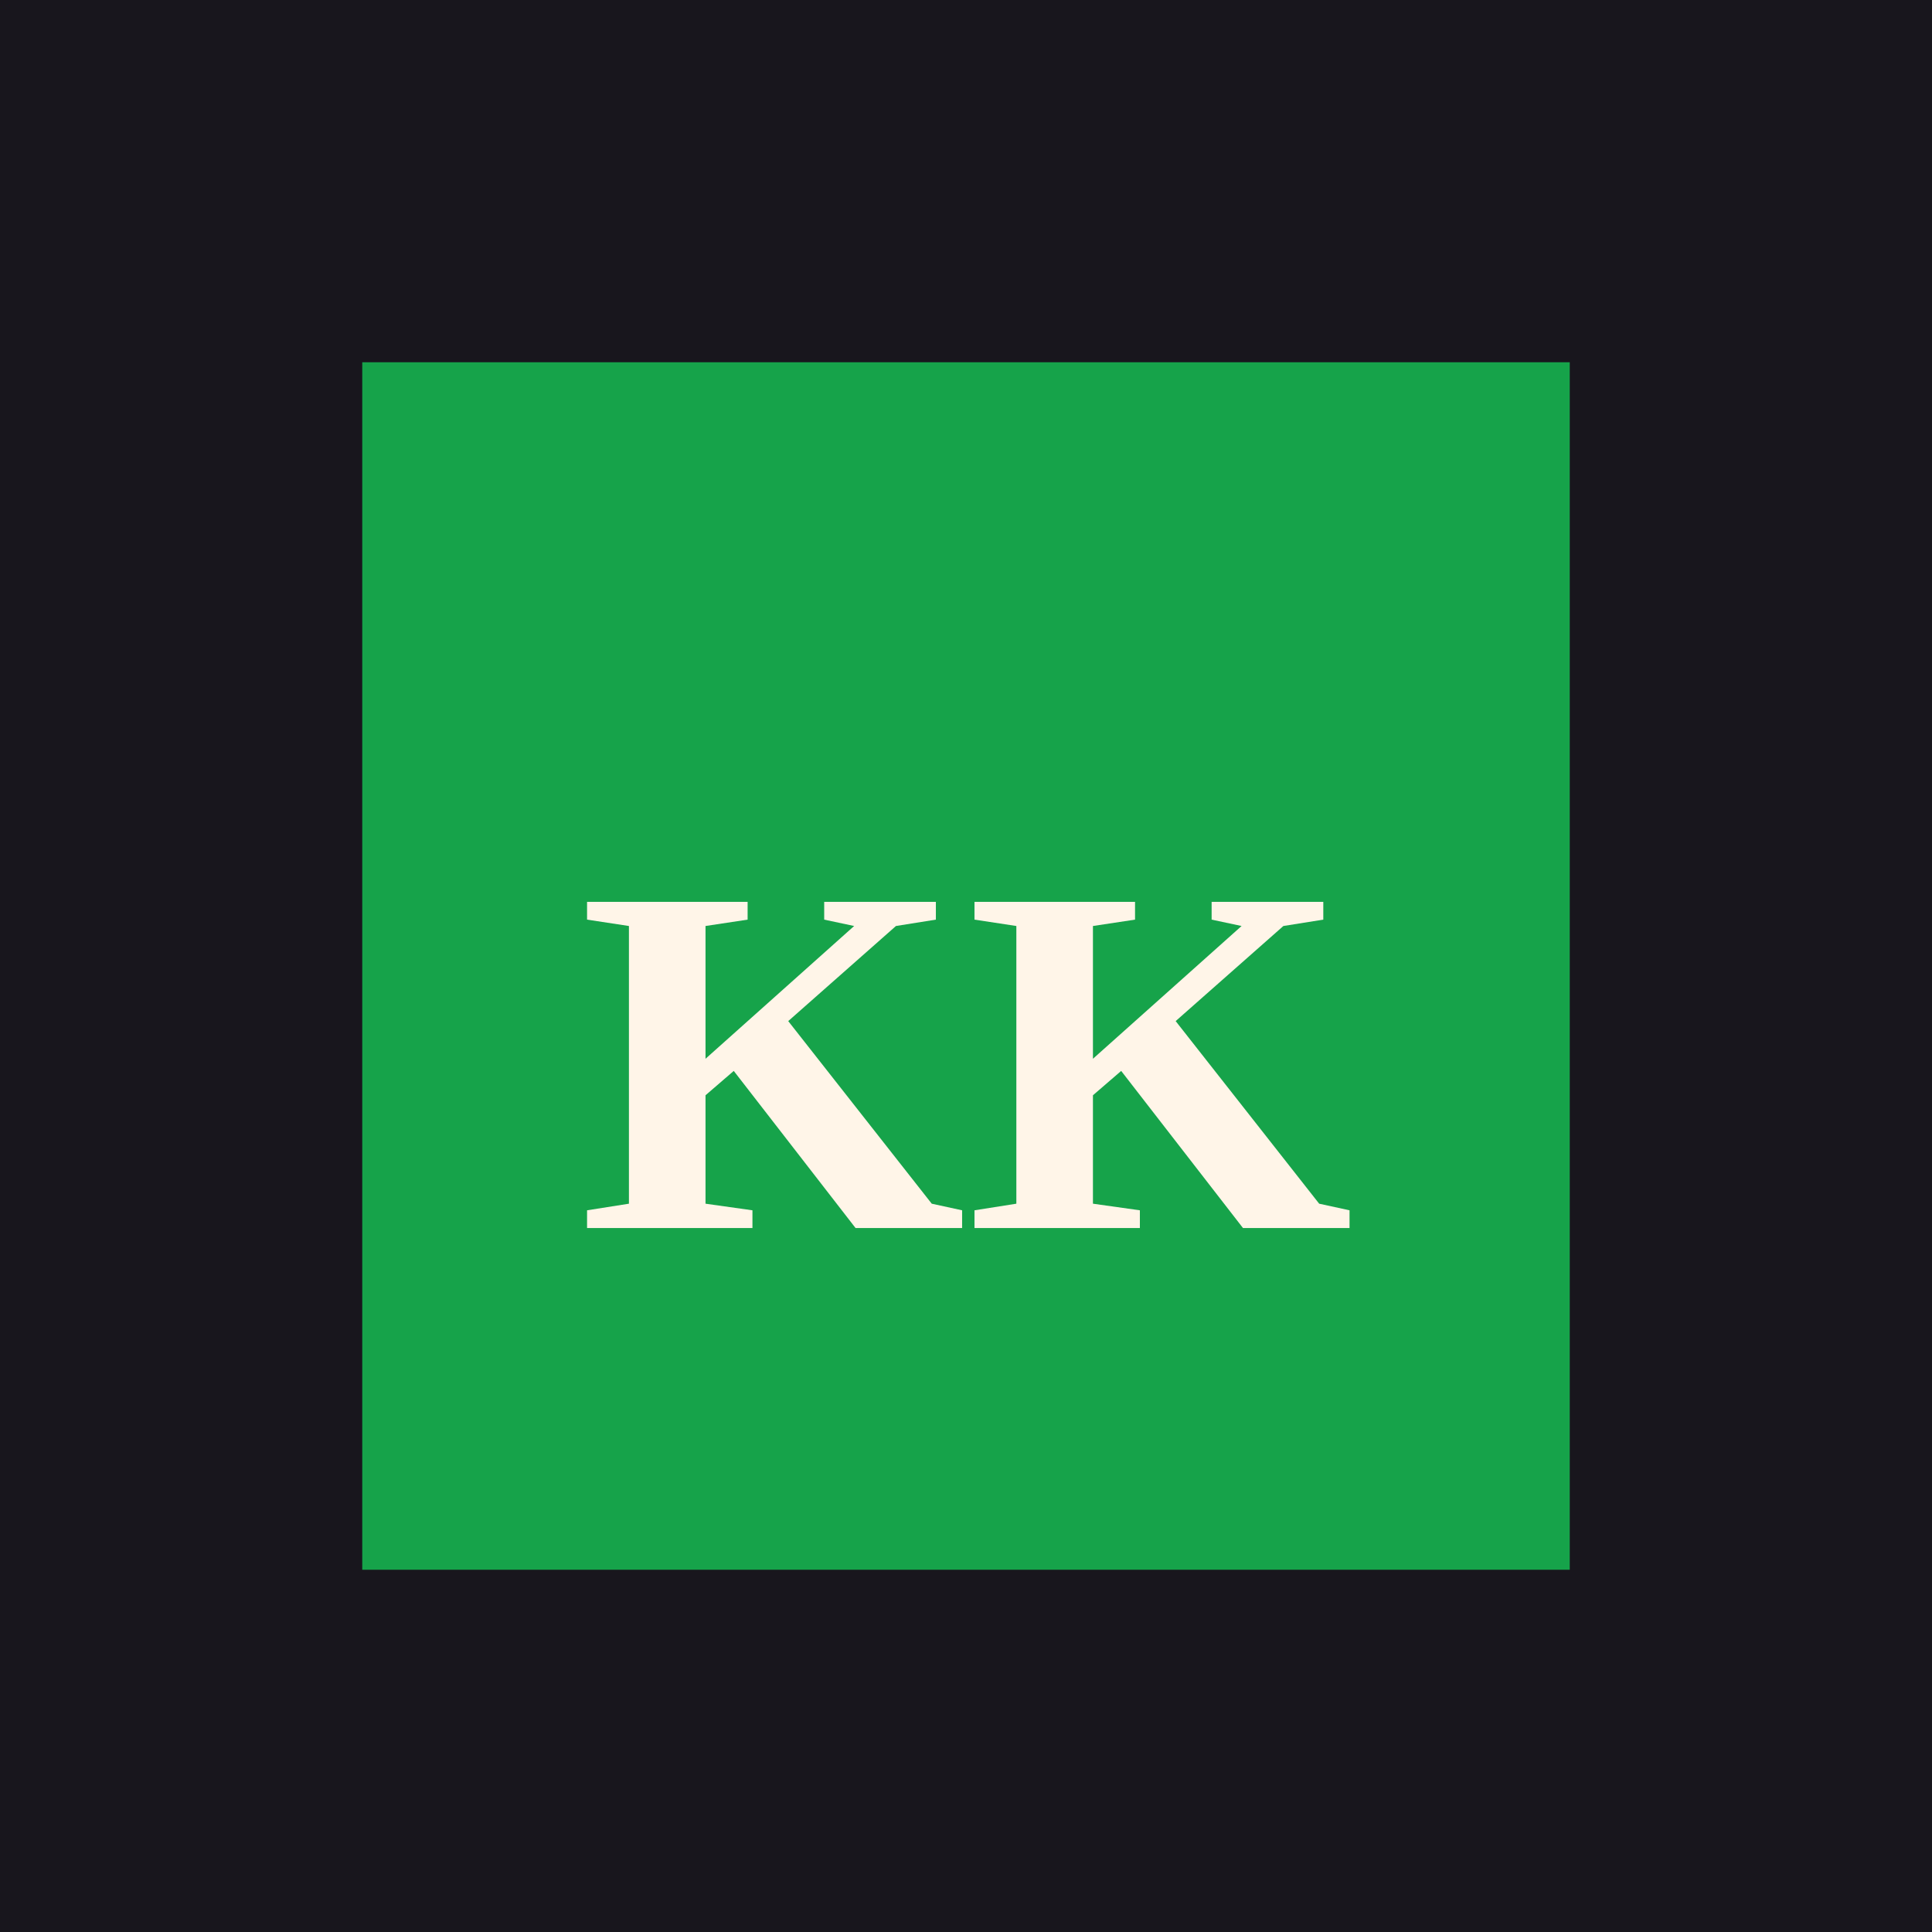
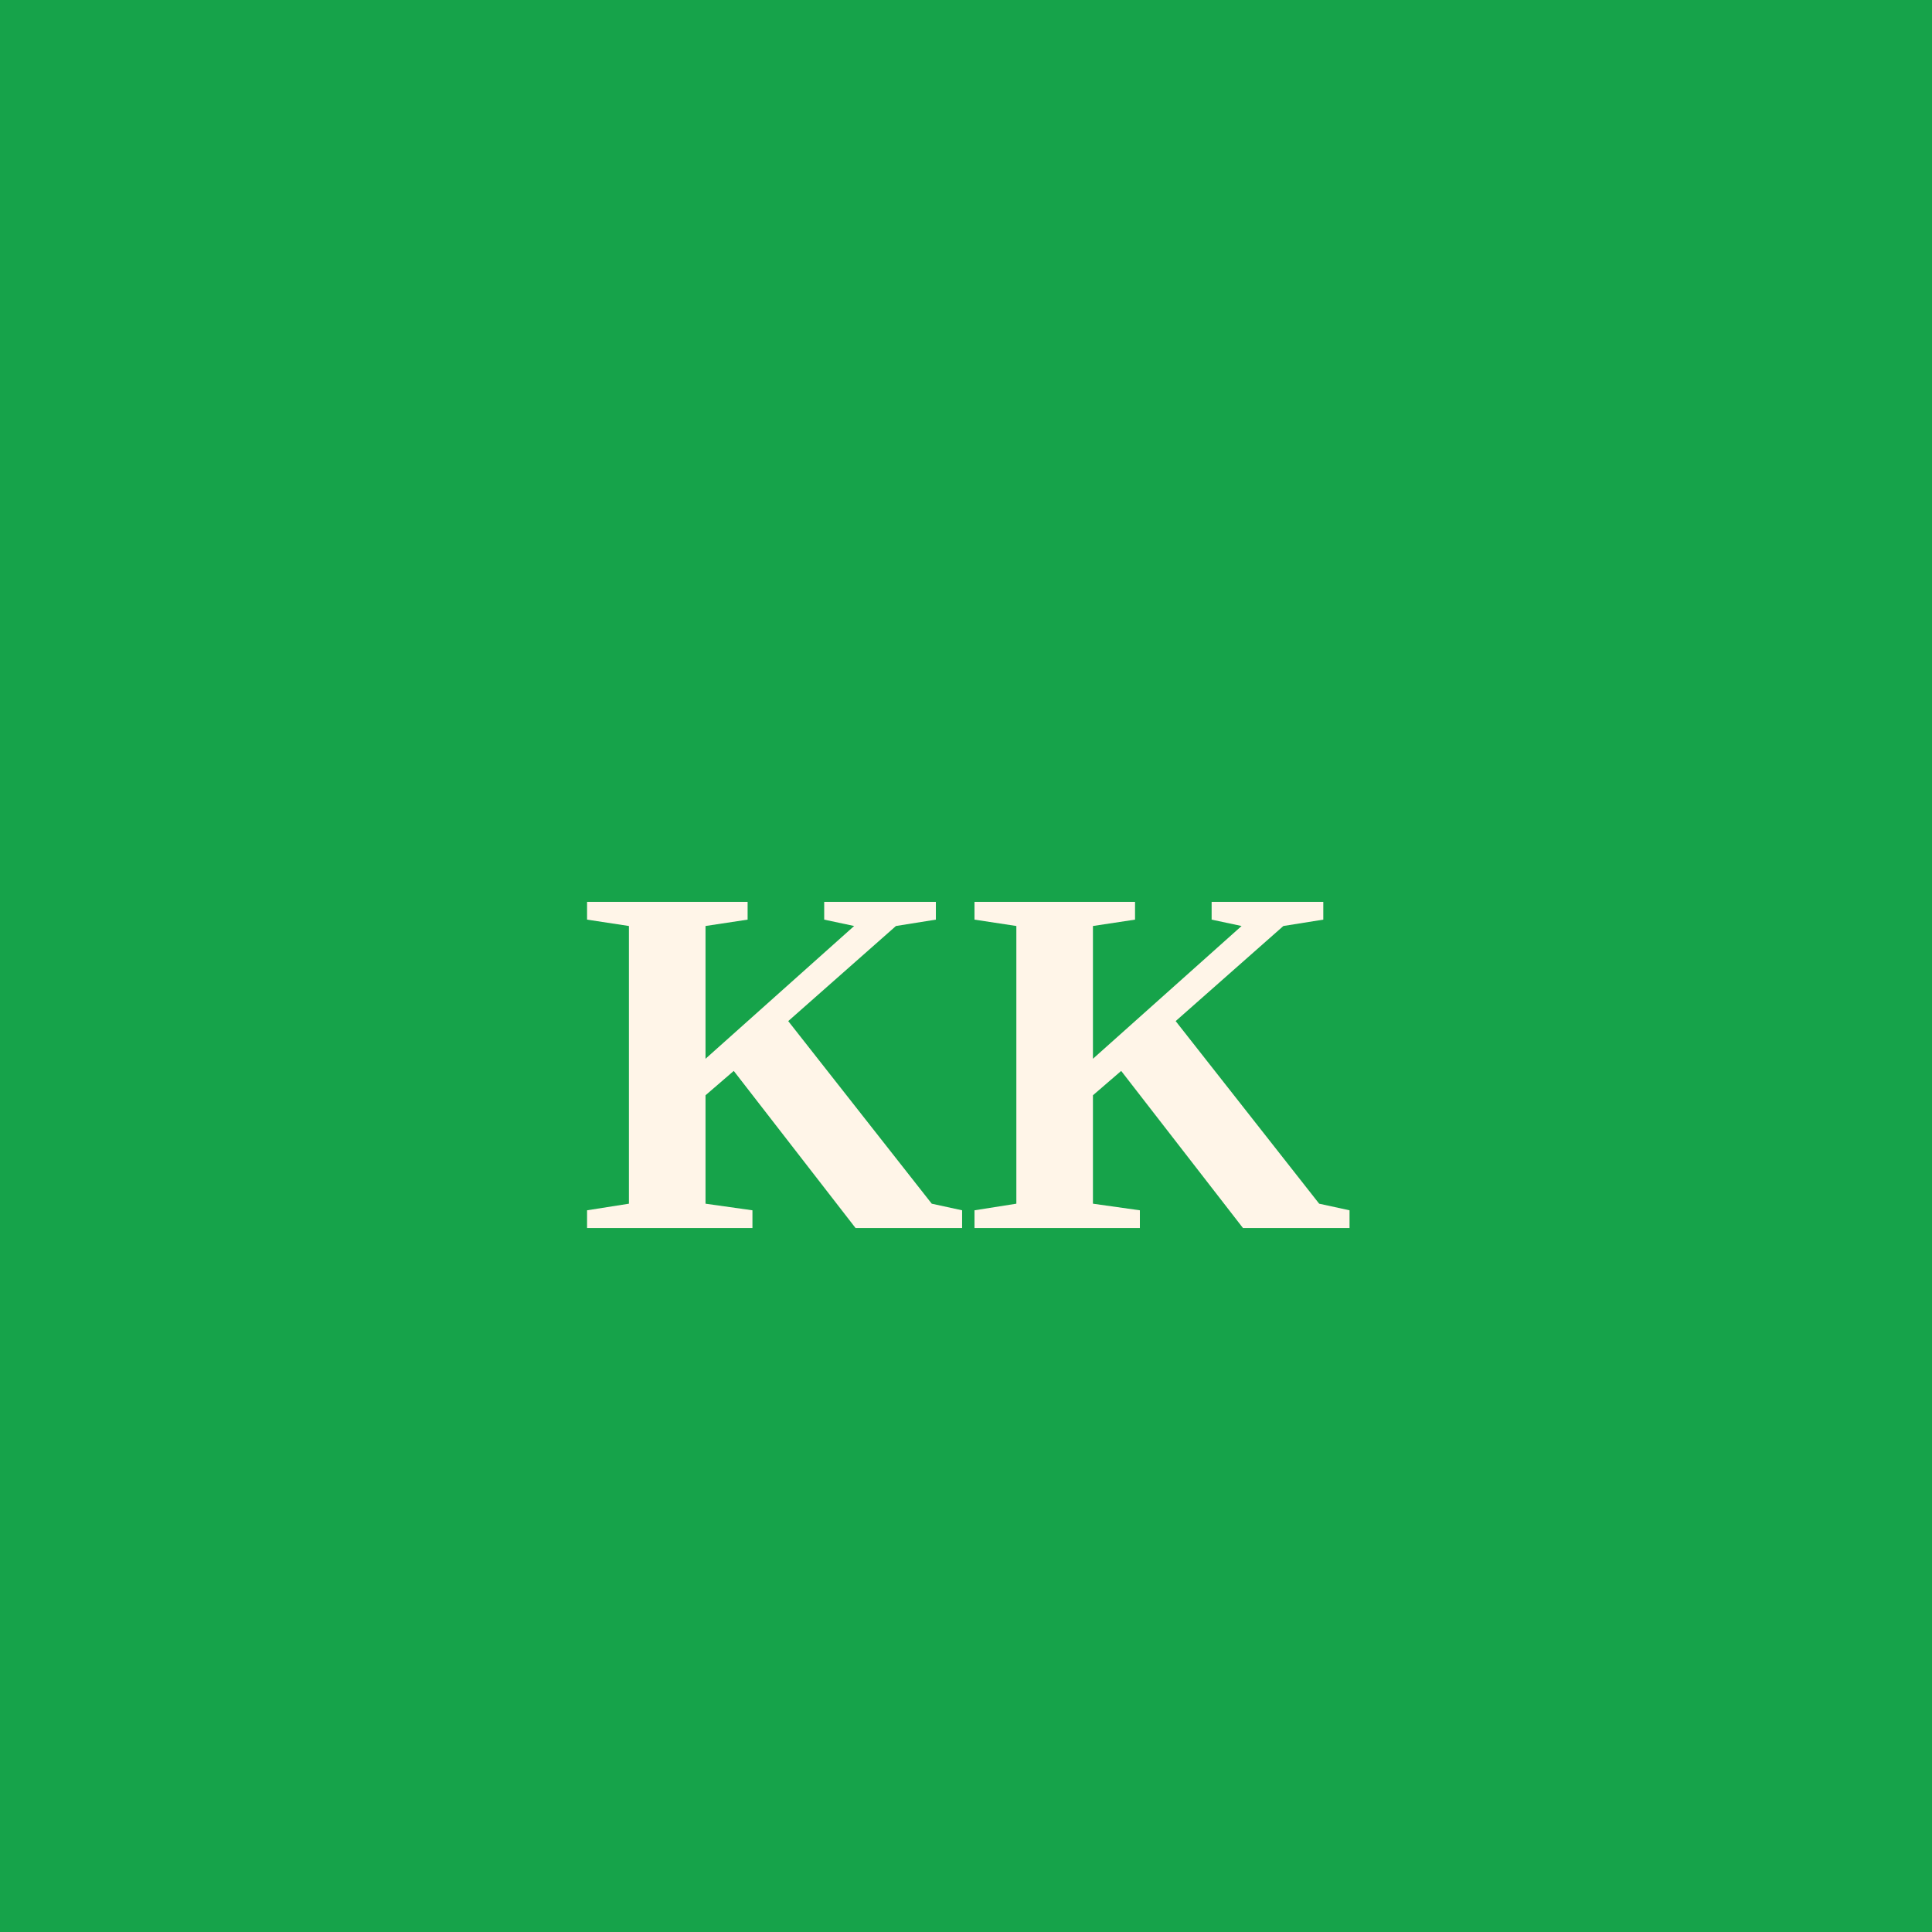
<svg xmlns="http://www.w3.org/2000/svg" viewBox="0 0 512 512" role="img" aria-label="KK Repairs">
-   <rect width="512" height="512" fill="#18161d" />
-   <rect x="96" y="96" width="320" height="320" fill="#16a34a" />
+   <rect width="512" height="512" fill="#16a34a" />
  <text x="256" y="288" fill="#fff5e8" font-family="Georgia, 'Times New Roman', serif" font-size="132" font-weight="700" text-anchor="middle" dominant-baseline="middle">KK</text>
</svg>
